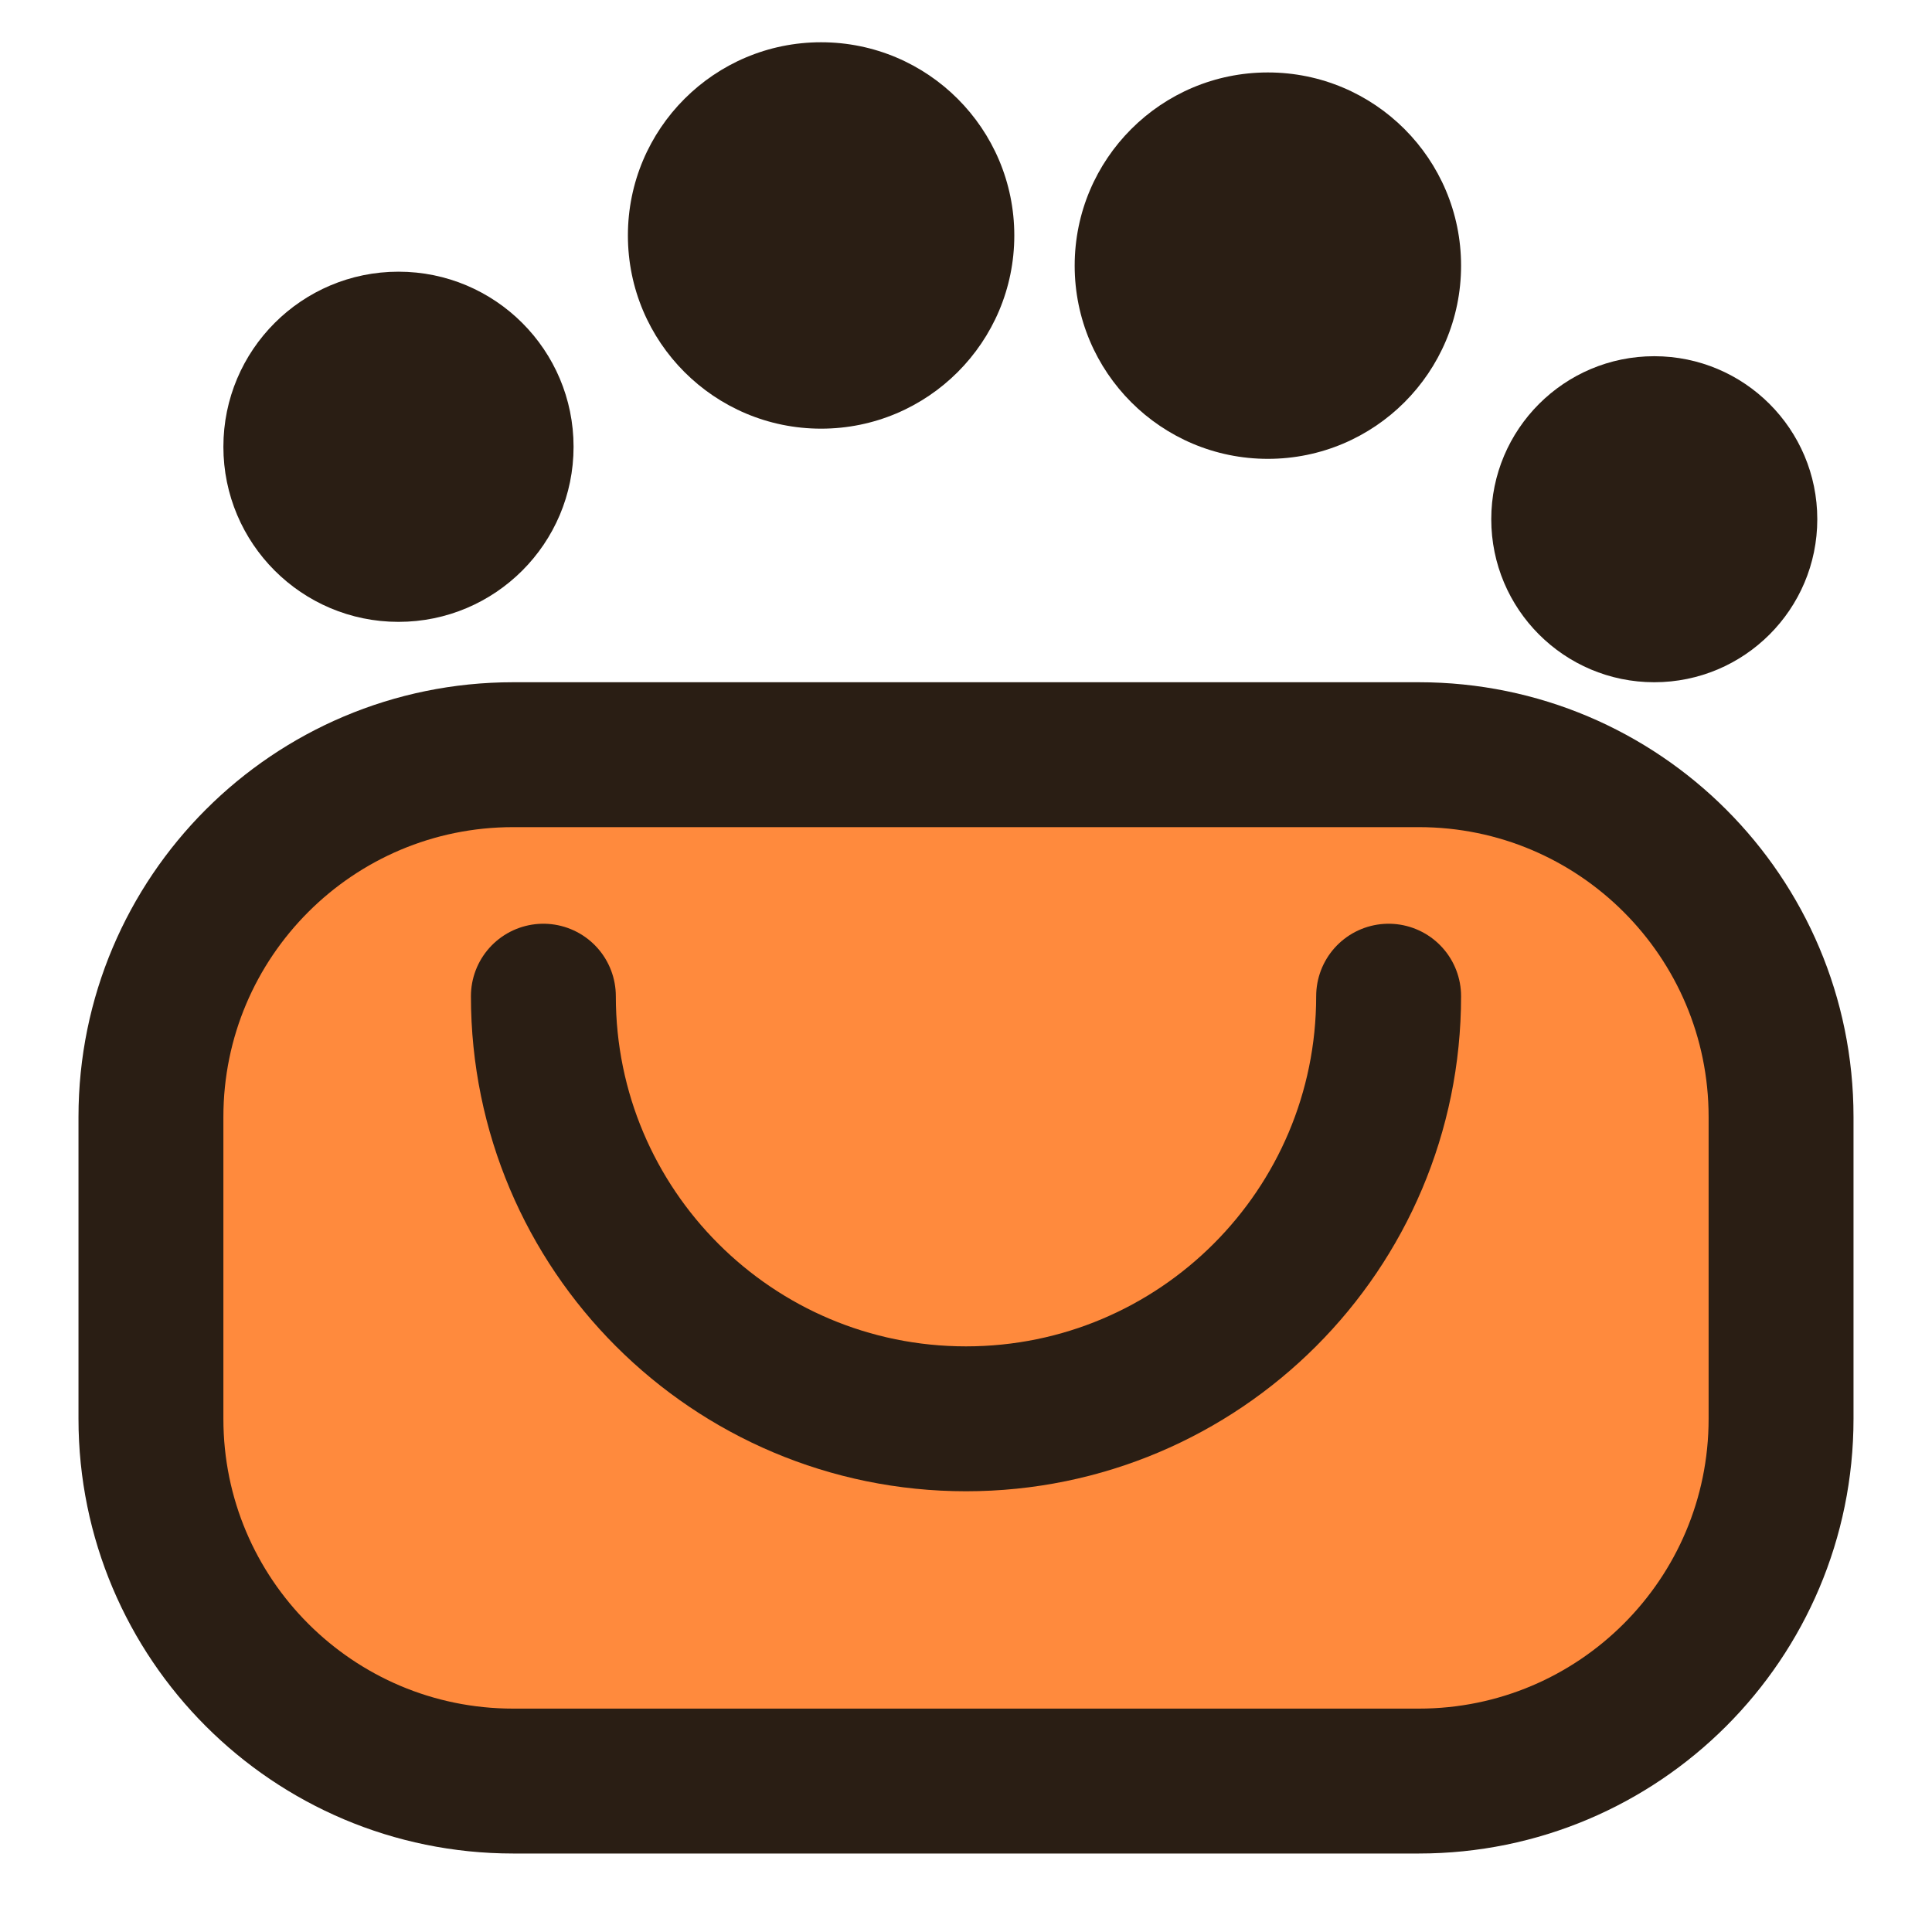
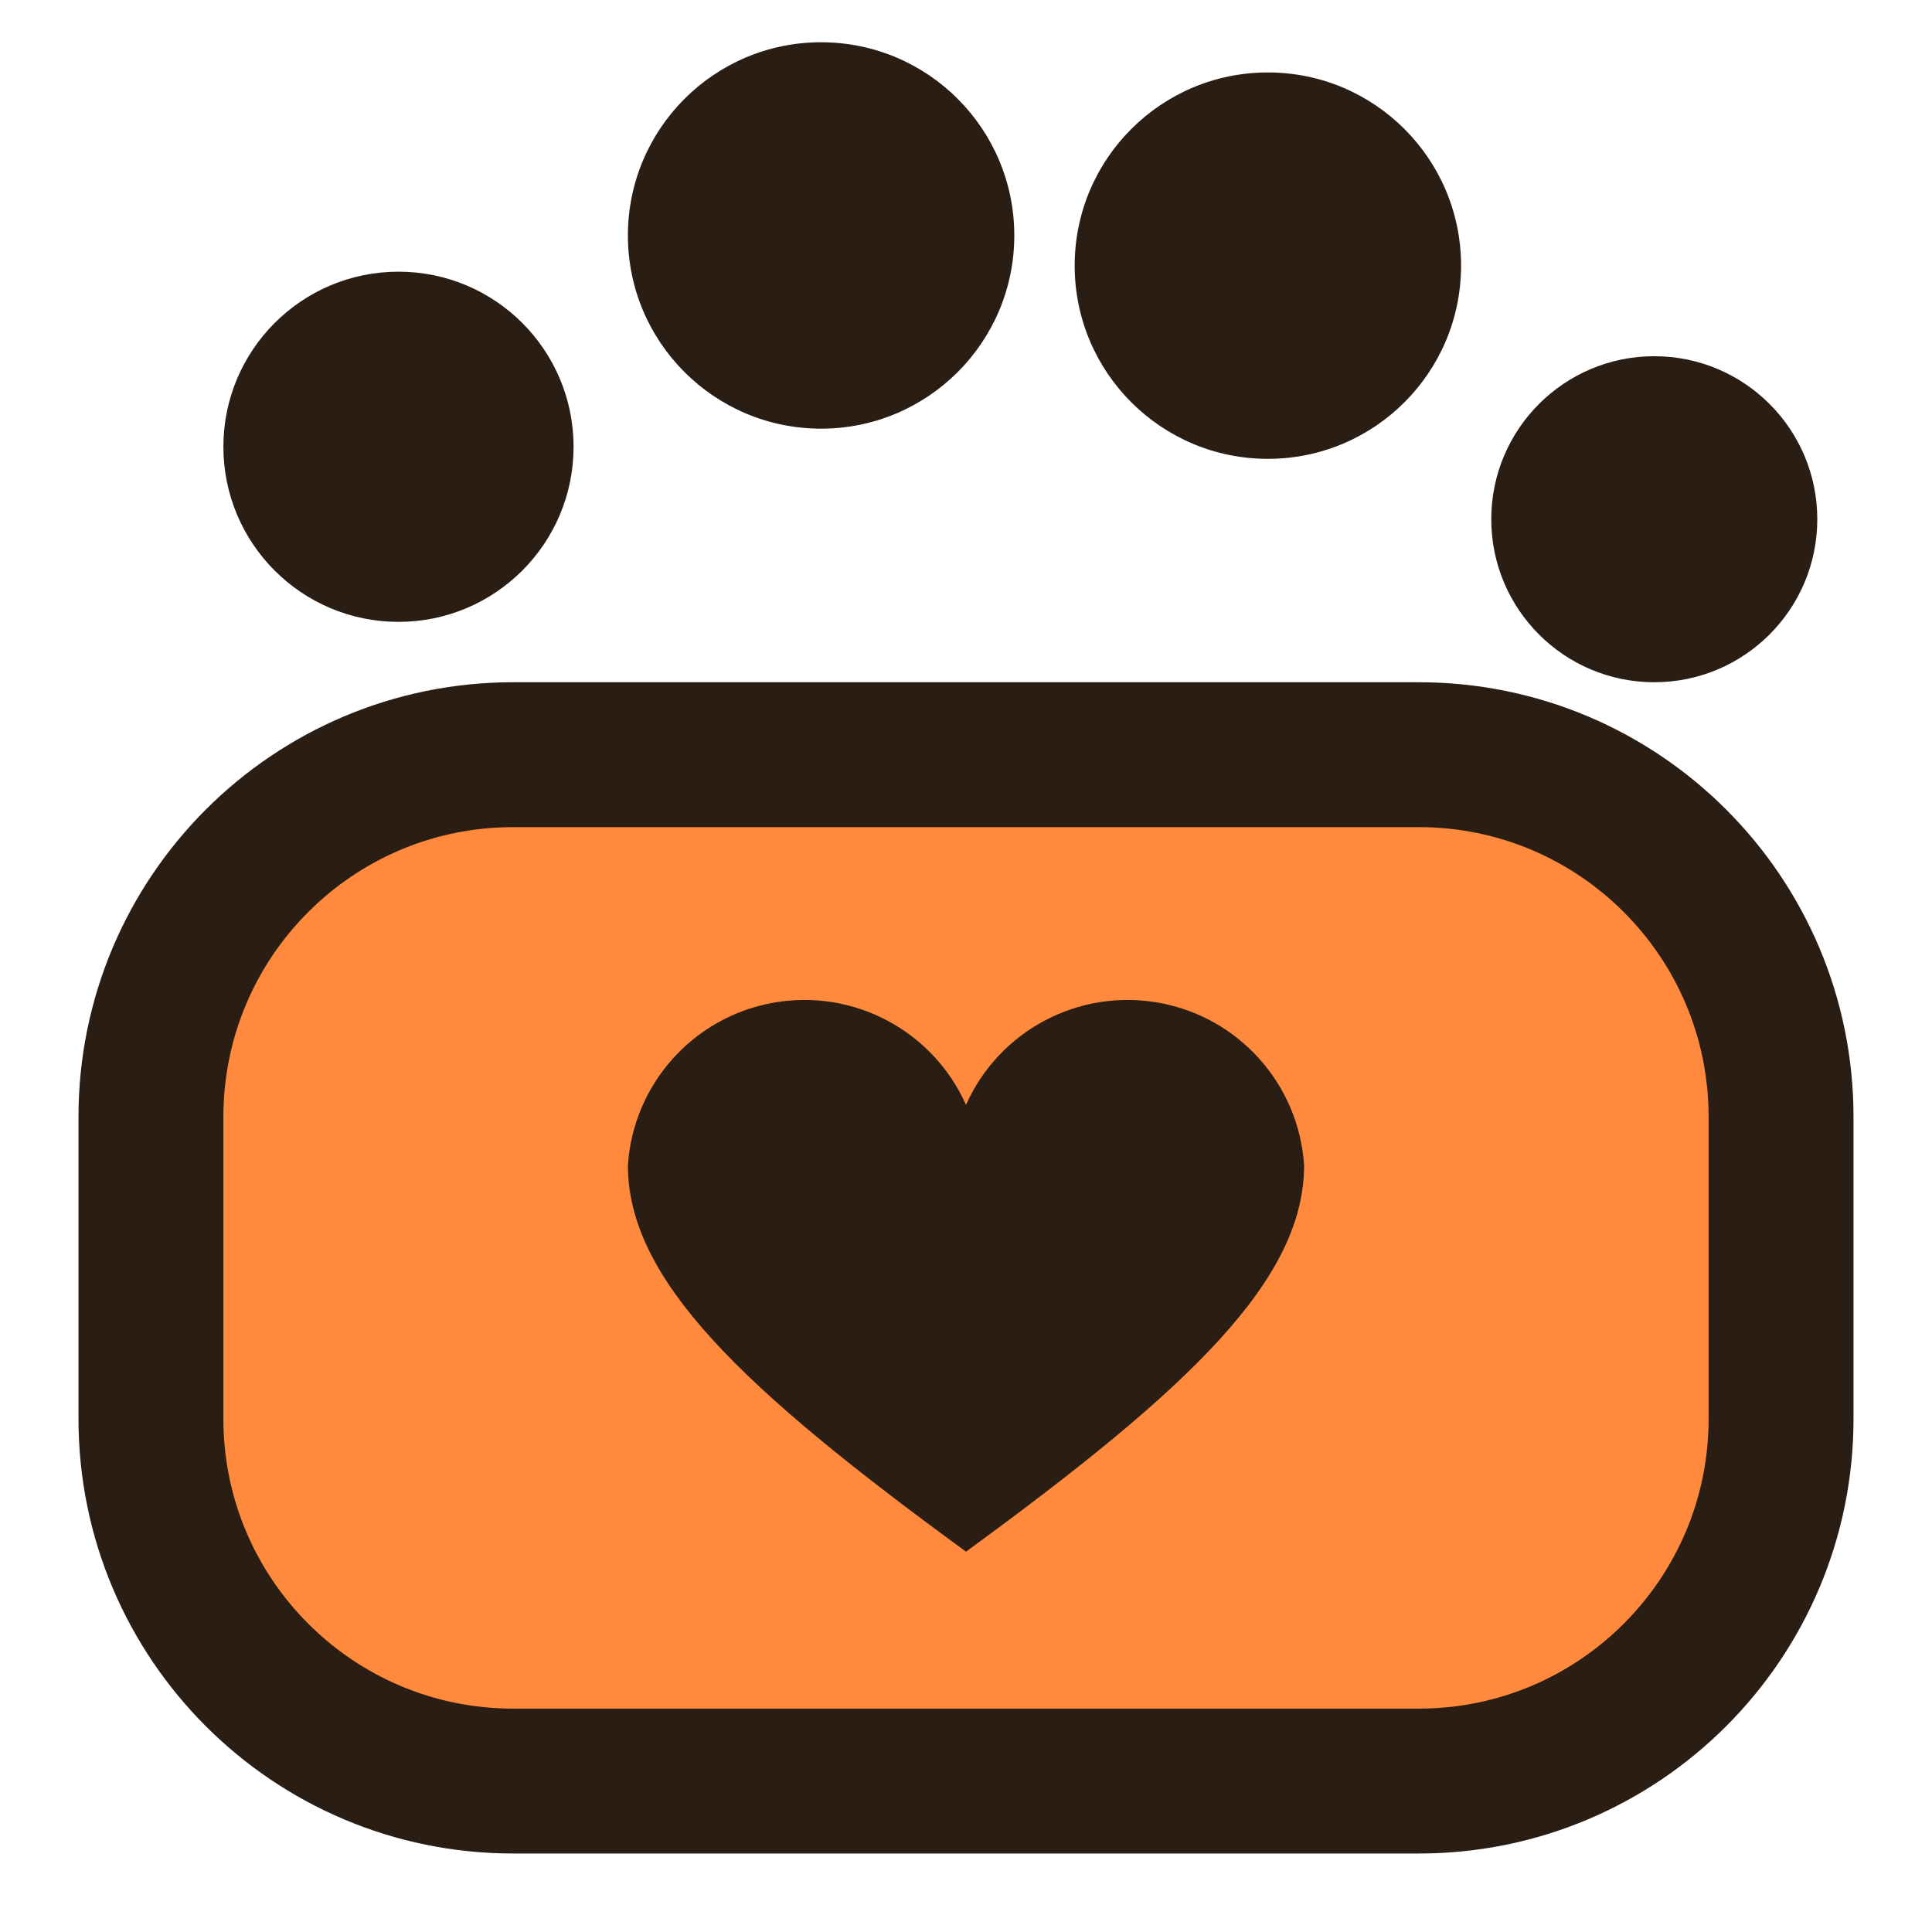
<svg xmlns="http://www.w3.org/2000/svg" width="32" height="32" viewBox="0 0 32 32" fill="none">
  <rect x="2.5" y="12.5" width="27" height="17" rx="6" fill="#ff8a3d" stroke="#2a1e14" stroke-width="2.4" />
-   <path d="M9 16.5a7 7 0 0 0 14 0" stroke="#2a1e14" stroke-width="2.4" stroke-linecap="round" />
+   <path d="M16 25.7c-3.7-2.7-5.6-4.5-5.6-6.4a2.93 2.93 0 0 1 5.6-1 2.93 2.93 0 0 1 5.6 1c0 1.9-1.9 3.7-5.6 6.4z" fill="#2a1e14" />
  <circle cx="6.6" cy="7.4" r="2.9" fill="#2a1e14" />
  <circle cx="13.6" cy="3.9" r="3.2" fill="#2a1e14" />
  <circle cx="21" cy="4.4" r="3.2" fill="#2a1e14" />
  <circle cx="27.4" cy="8.6" r="2.7" fill="#2a1e14" />
</svg>
